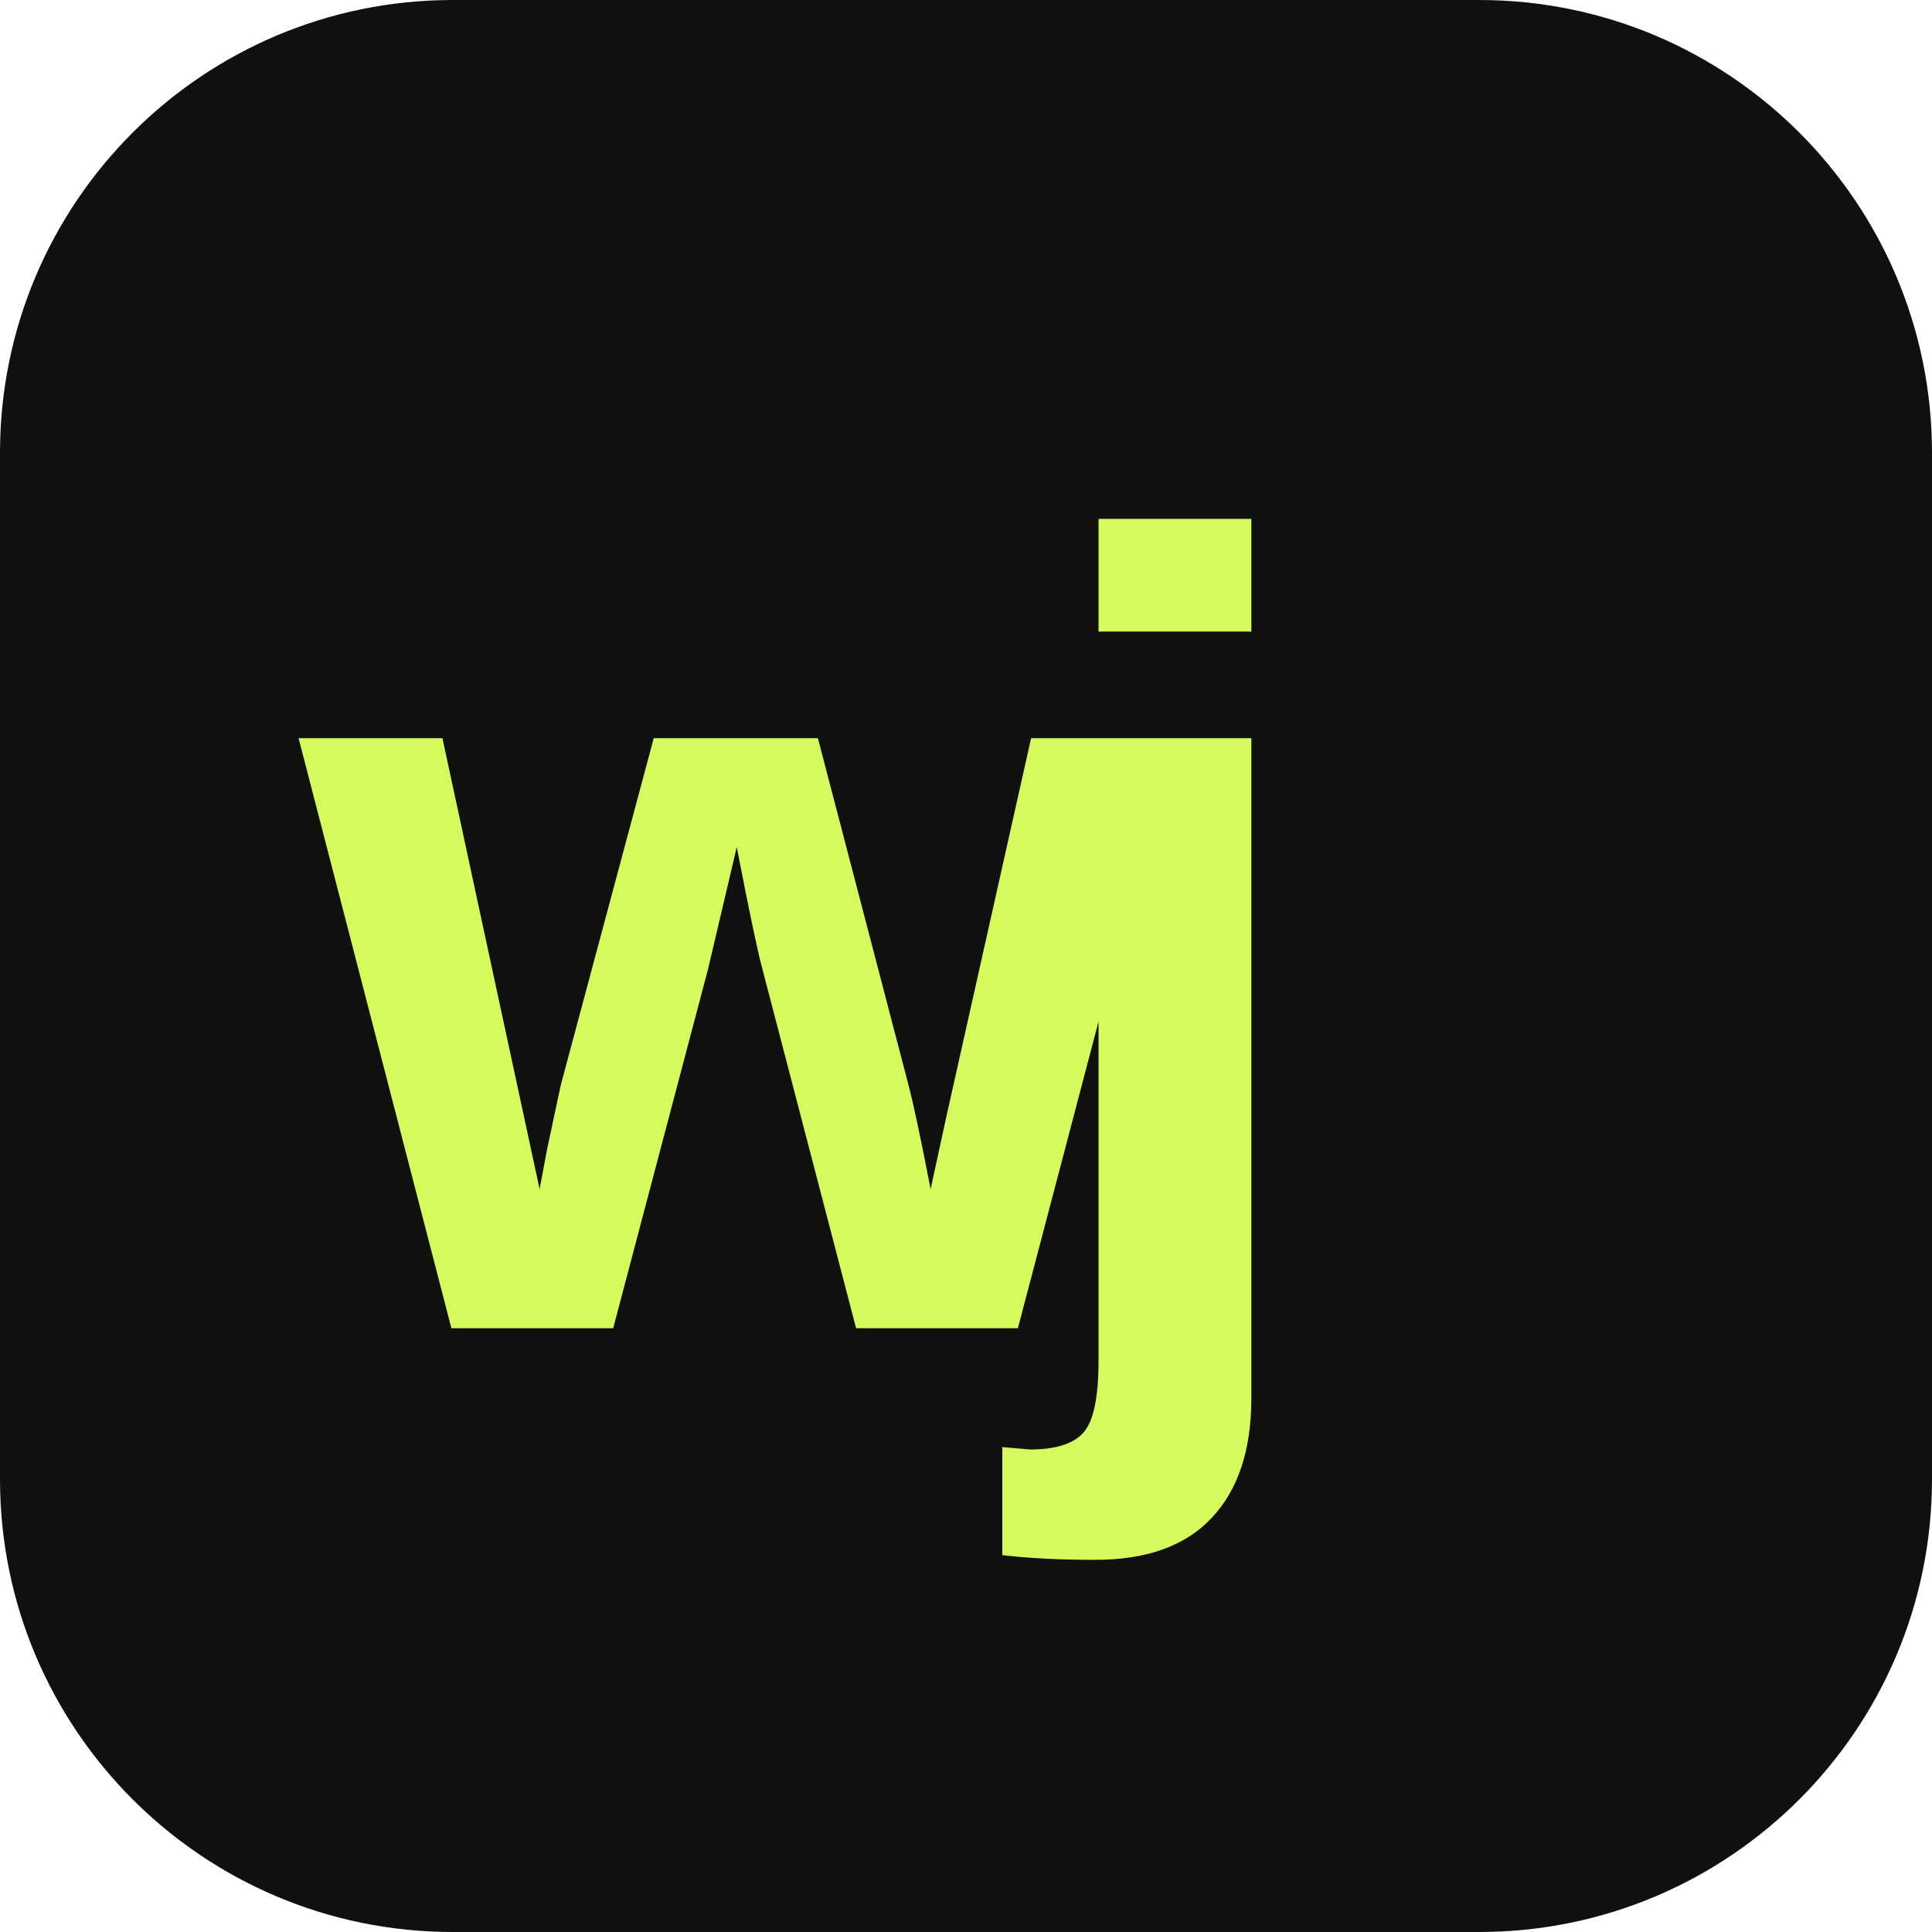
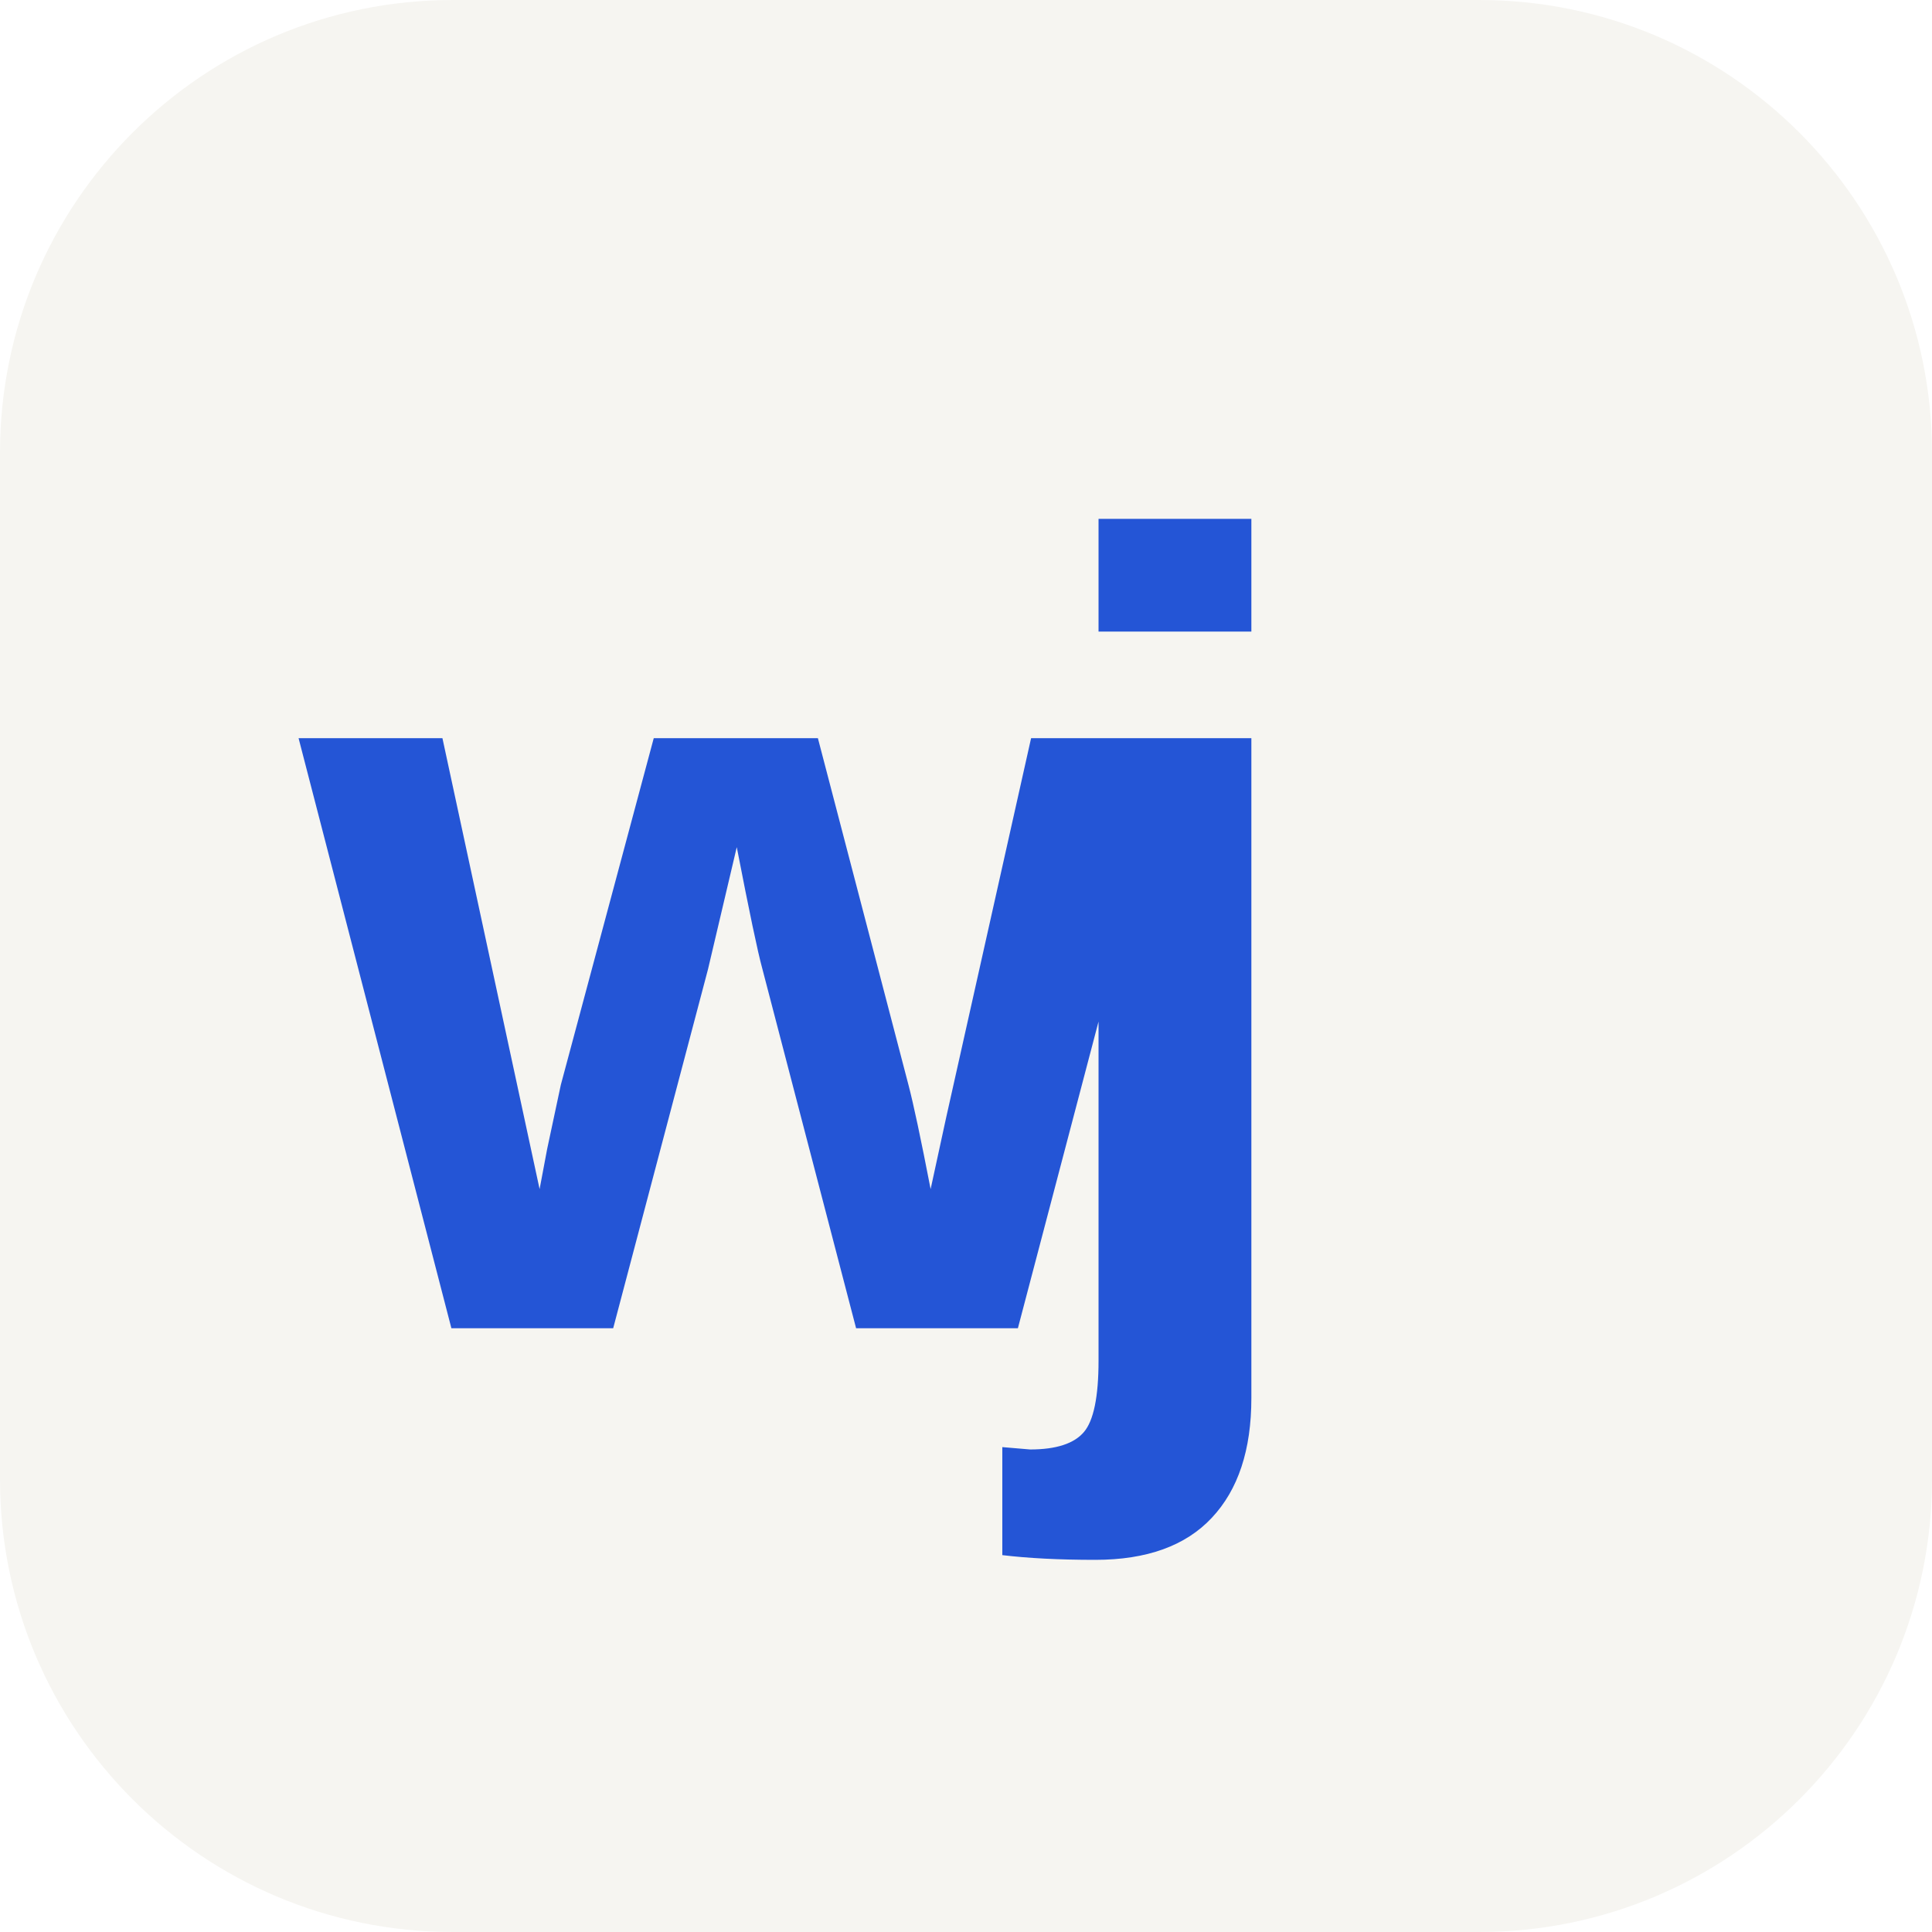
<svg xmlns="http://www.w3.org/2000/svg" viewBox="0 0 64 64">
-   <rect width="64" height="64" rx="15" fill="#10110f" />
-   <text x="10" y="44" font-family="Arial,sans-serif" font-size="37" font-weight="700" letter-spacing="-5" fill="#d4fa5b">wj</text>
+   <rect width="64" height="64" rx="15" fill="#f6f5f1" />
+   <text x="10" y="44" font-family="Arial,sans-serif" font-size="37" font-weight="700" letter-spacing="-5" fill="#2455d6">wj</text>
</svg>
